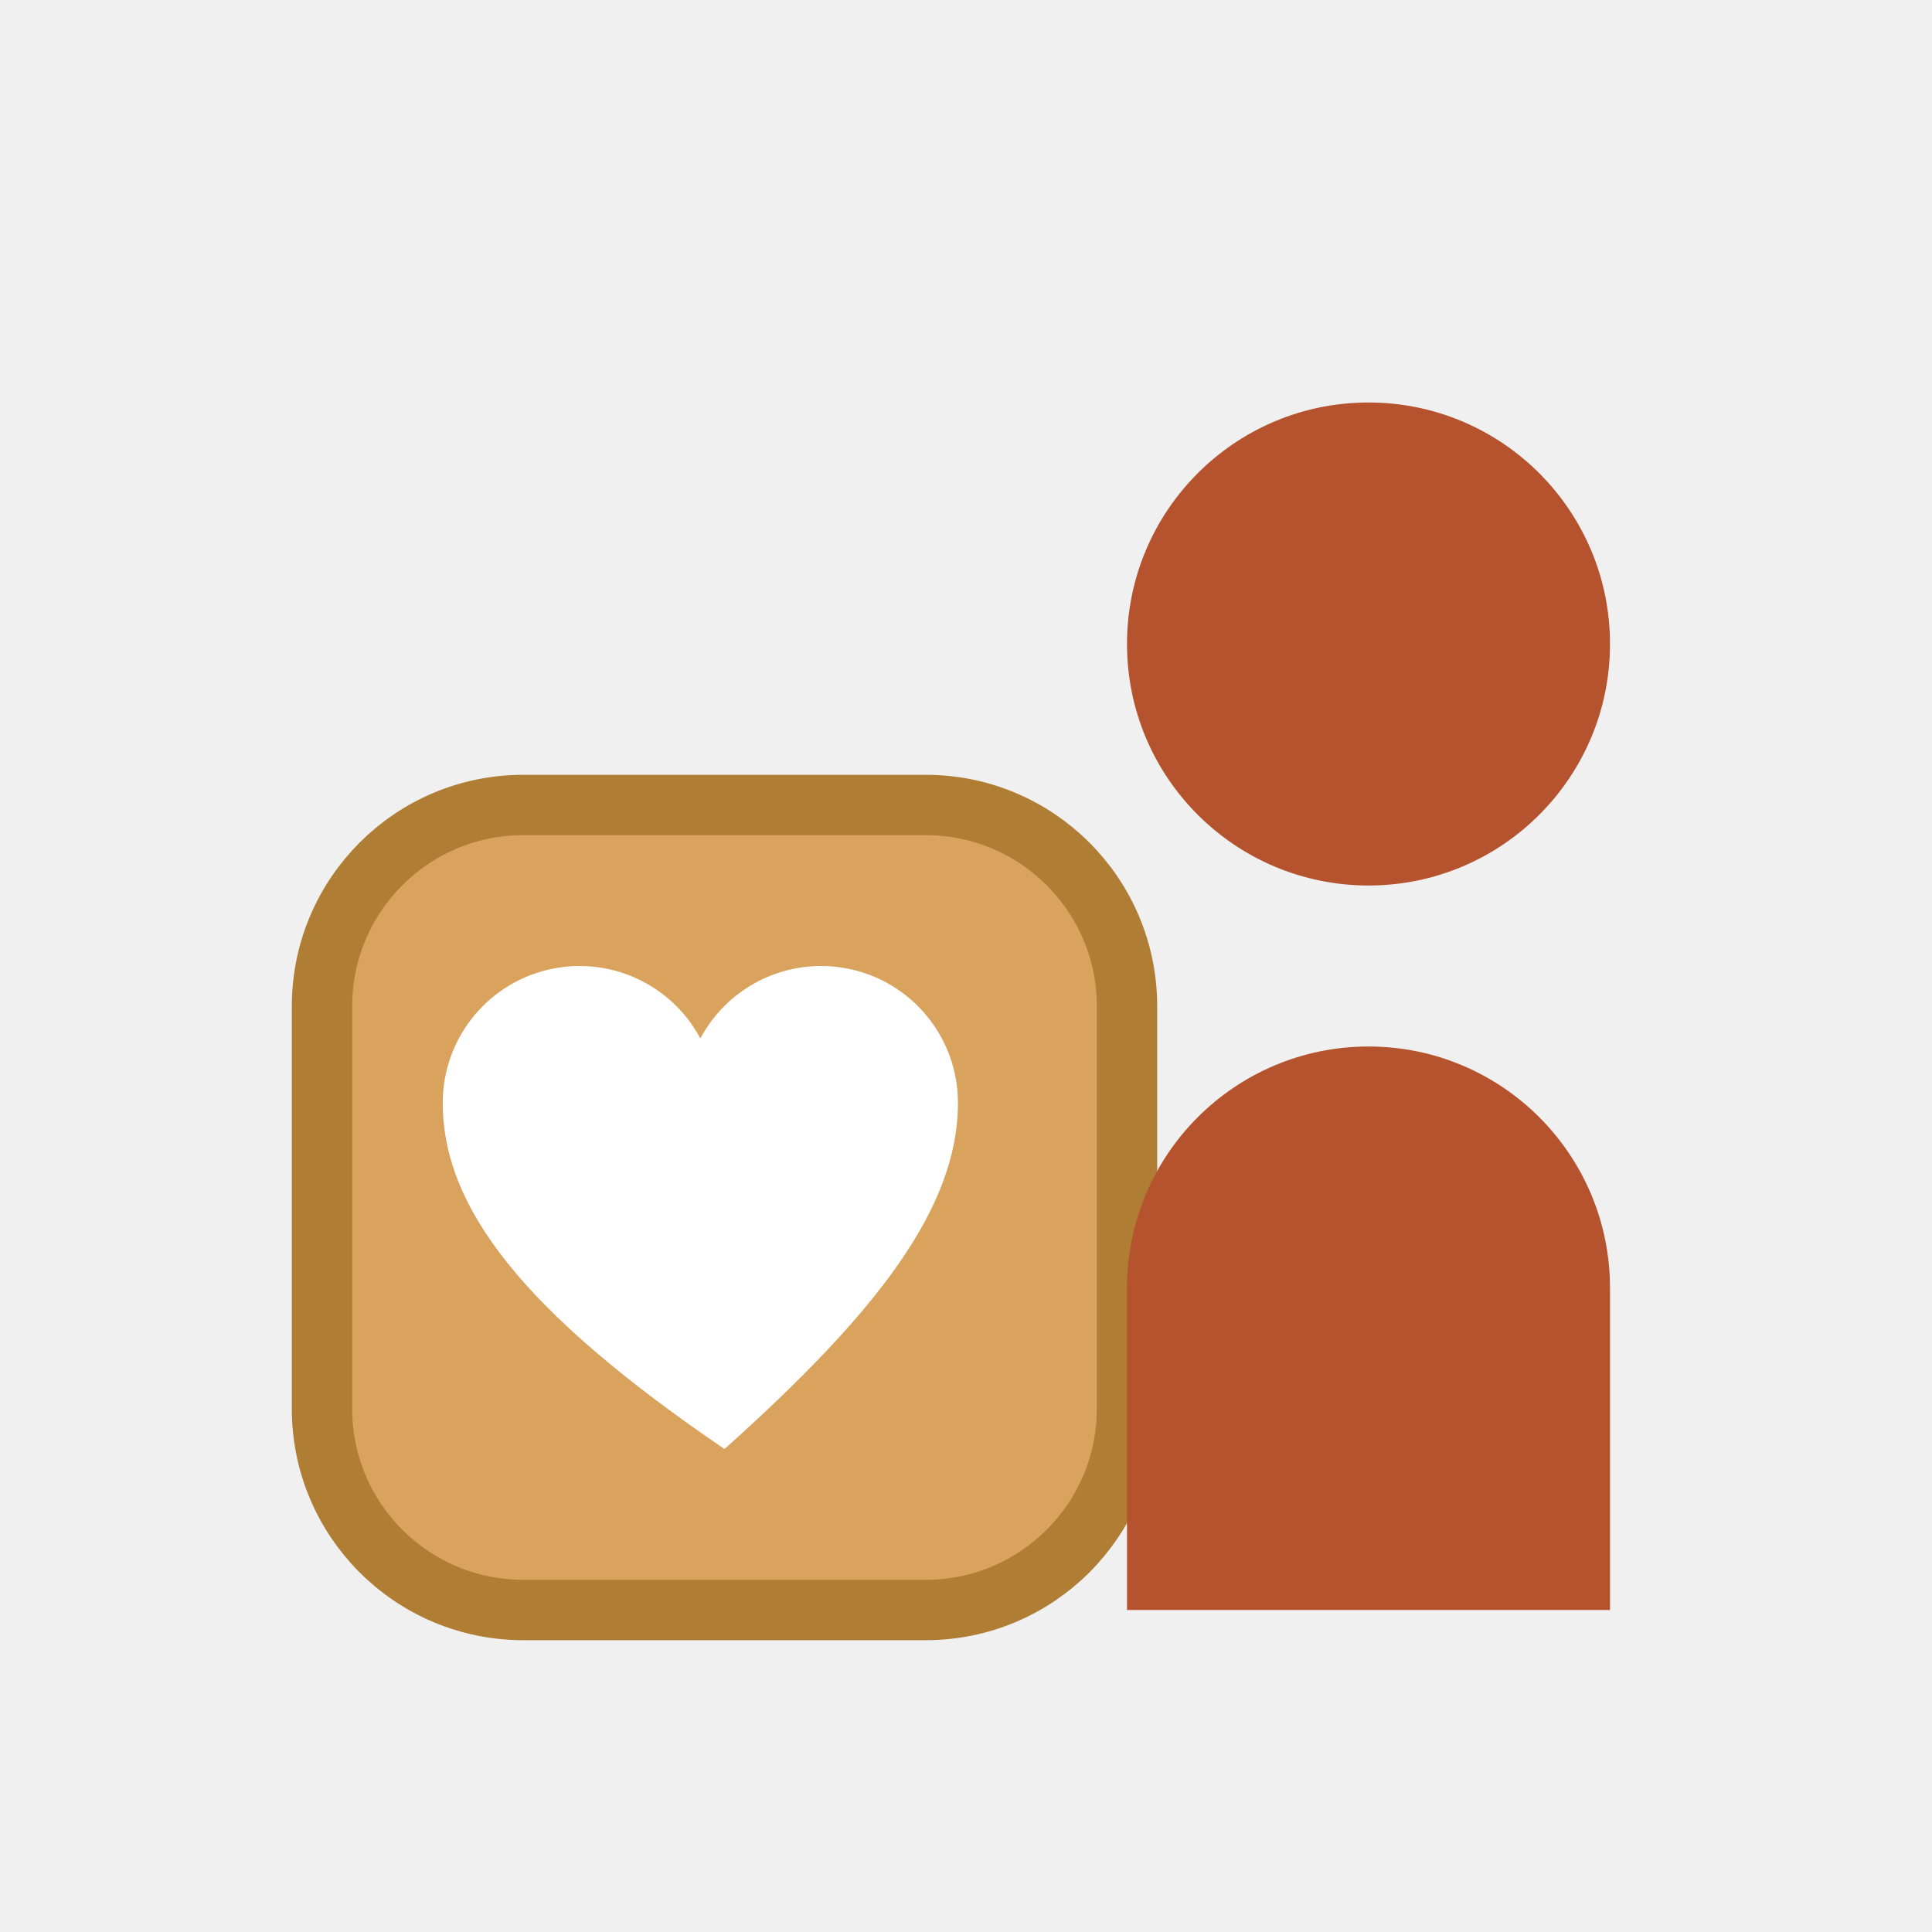
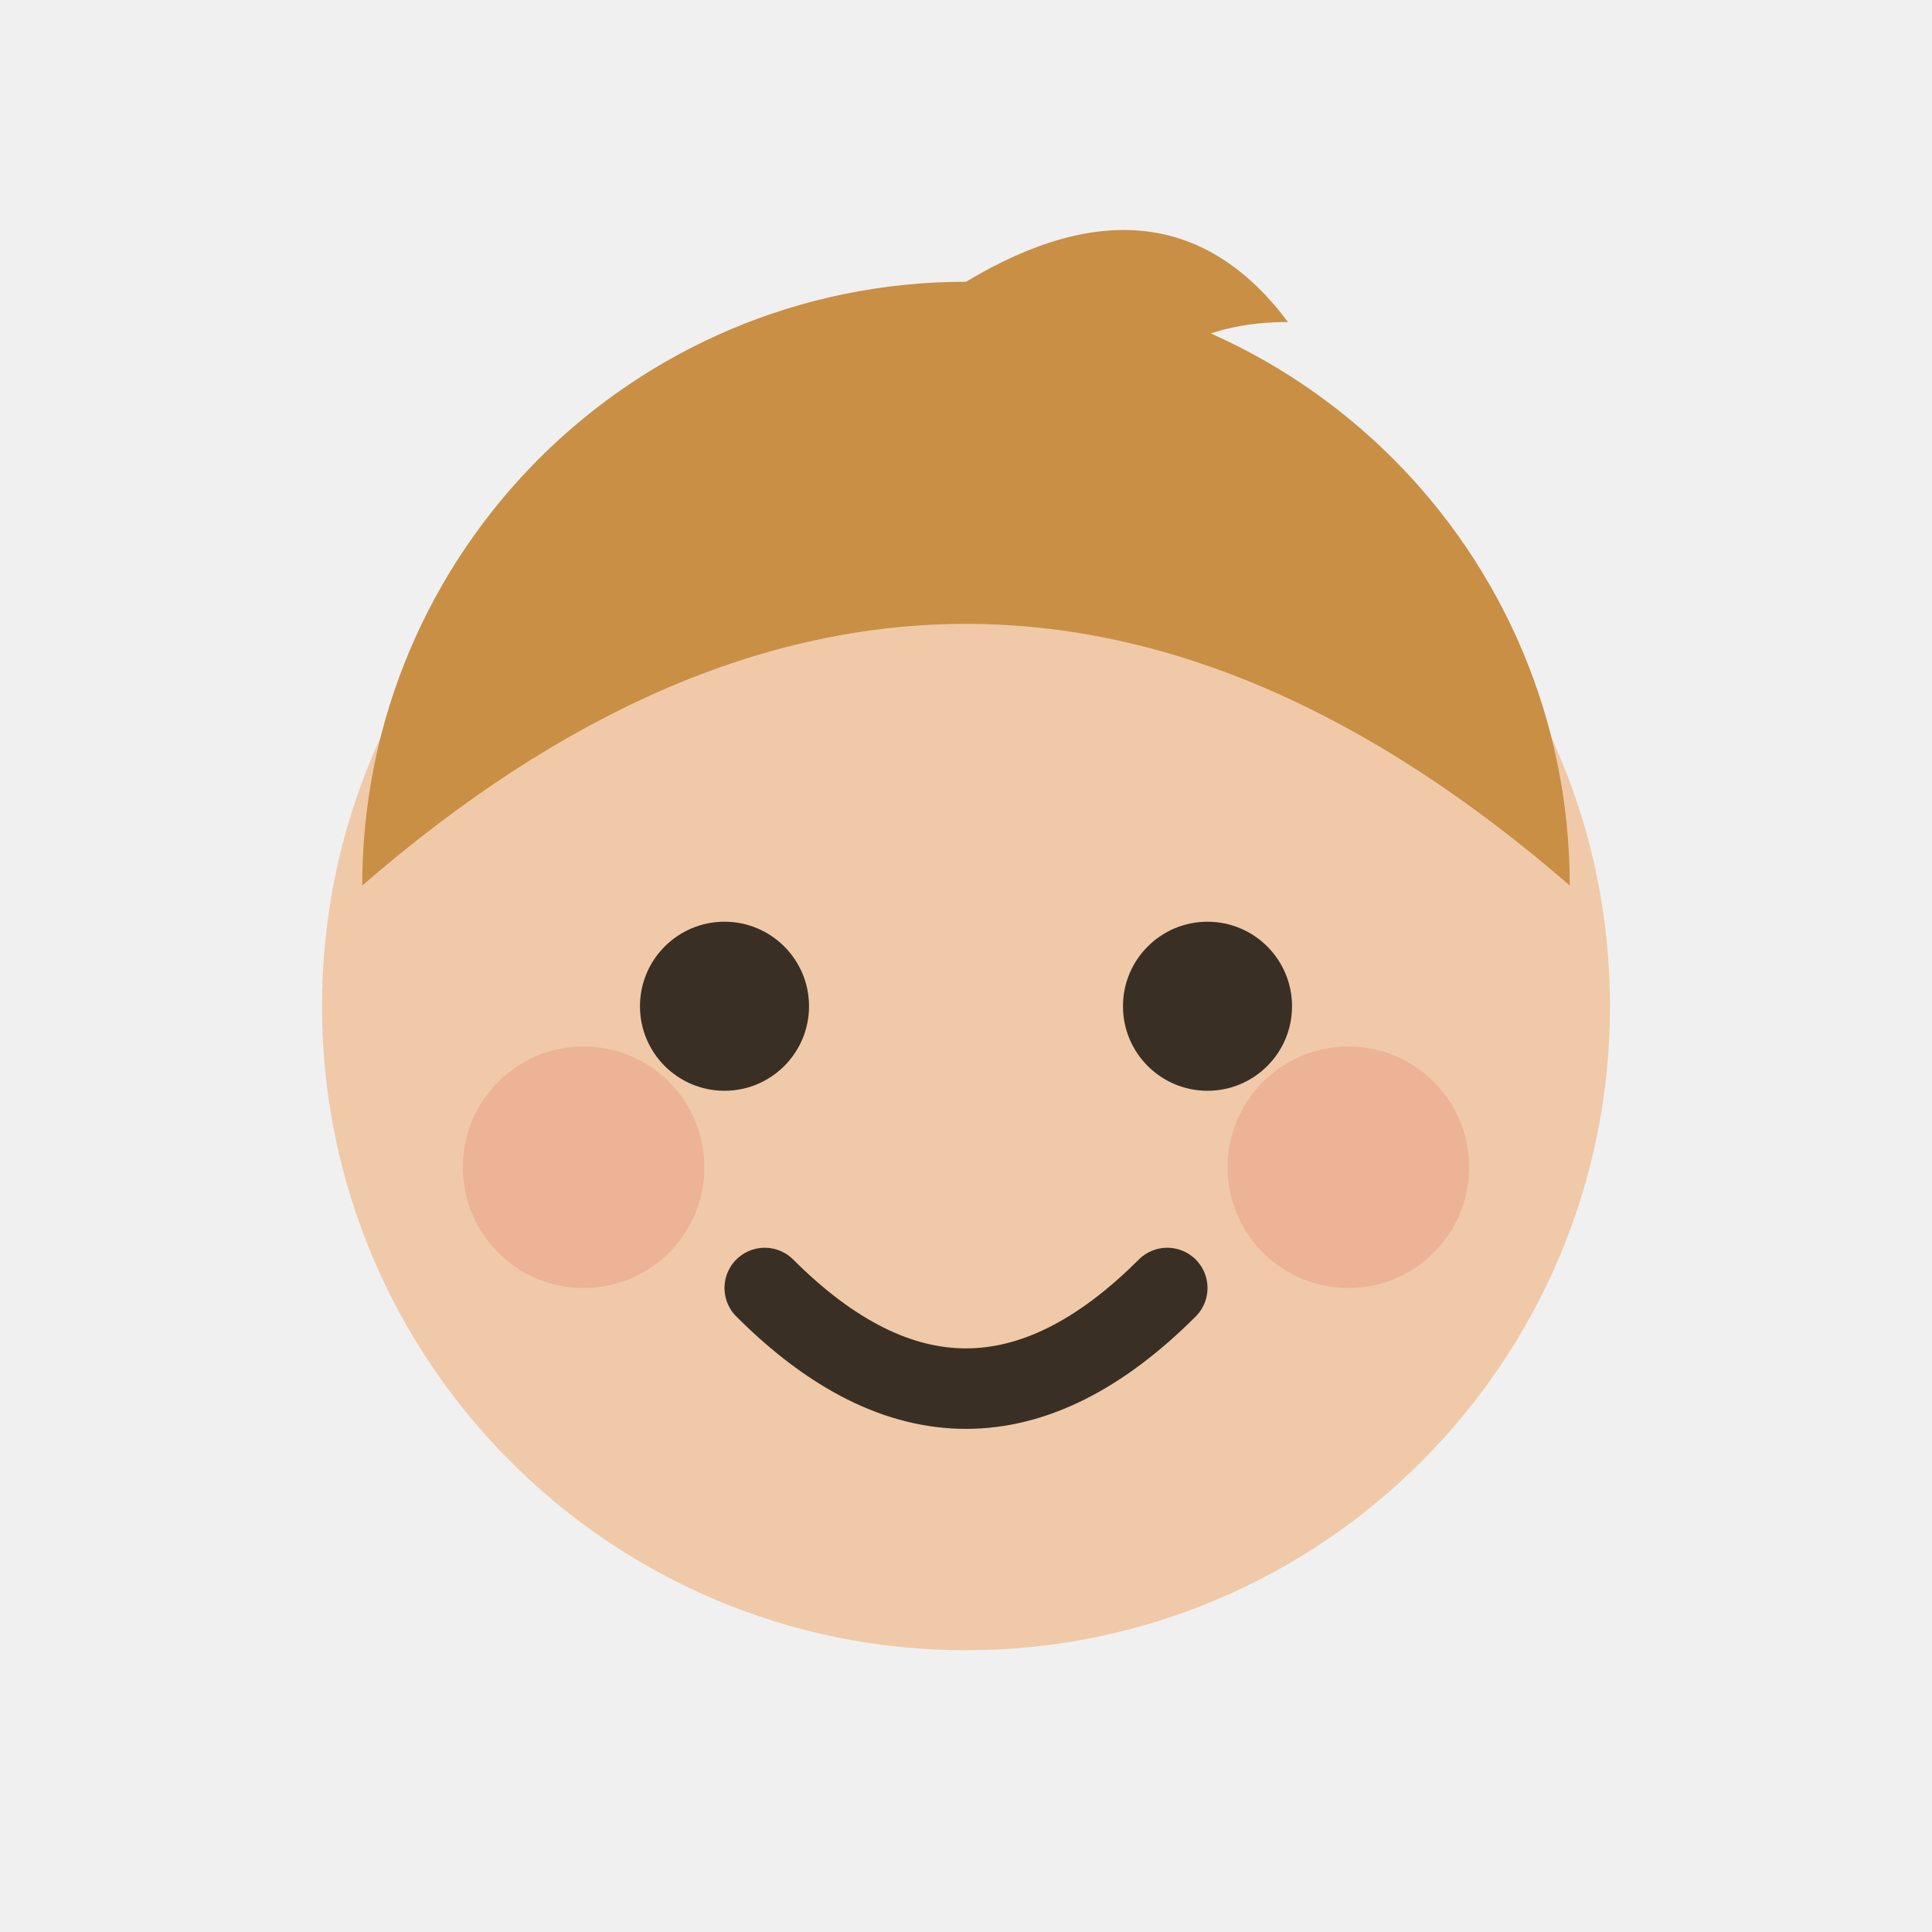
<svg xmlns="http://www.w3.org/2000/svg" viewBox="0 0 48 48" role="img" aria-label="Little ones welcome">
-   <rect x="8" y="20" width="20" height="20" rx="5" fill="#D9A35E" />
-   <rect x="8" y="20" width="20" height="20" rx="5" fill="none" stroke="#b07d35" stroke-width="1.5" />
-   <path d="M18 36 c-5 -3.4 -7 -6 -7 -8.6 a3.4 3.4 0 0 1 6.4 -1.6 a3.4 3.4 0 0 1 6.4 1.6 c0 2.6 -2 5.2 -5.8 8.6 Z" fill="#fff" />
-   <circle cx="34" cy="16" r="6" fill="#B5532E" />
-   <path d="M28 40 v-8 a6 6 0 0 1 12 0 v8 Z" fill="#B5532E" />
+   <circle cx="24" cy="25" r="16" fill="#f0c9a8" />
+   <path d="M9 22 a15 15 0 0 1 30 0 q-15 -13 -30 0Z" fill="#c98f44" />
+   <path d="M24 7 q5 -3 8 1 q-4 0 -5 4" fill="#c98f44" />
+   <circle cx="18" cy="25" r="2.1" fill="#3a2f24" />
+   <circle cx="30" cy="25" r="2.1" fill="#3a2f24" />
+   <circle cx="14.5" cy="29" r="3" fill="#eaa98e" opacity="0.7" />
+   <circle cx="33.5" cy="29" r="3" fill="#eaa98e" opacity="0.7" />
+   <path d="M19 32 q5 5 10 0" fill="none" stroke="#3a2f24" stroke-width="2" stroke-linecap="round" />
</svg>
